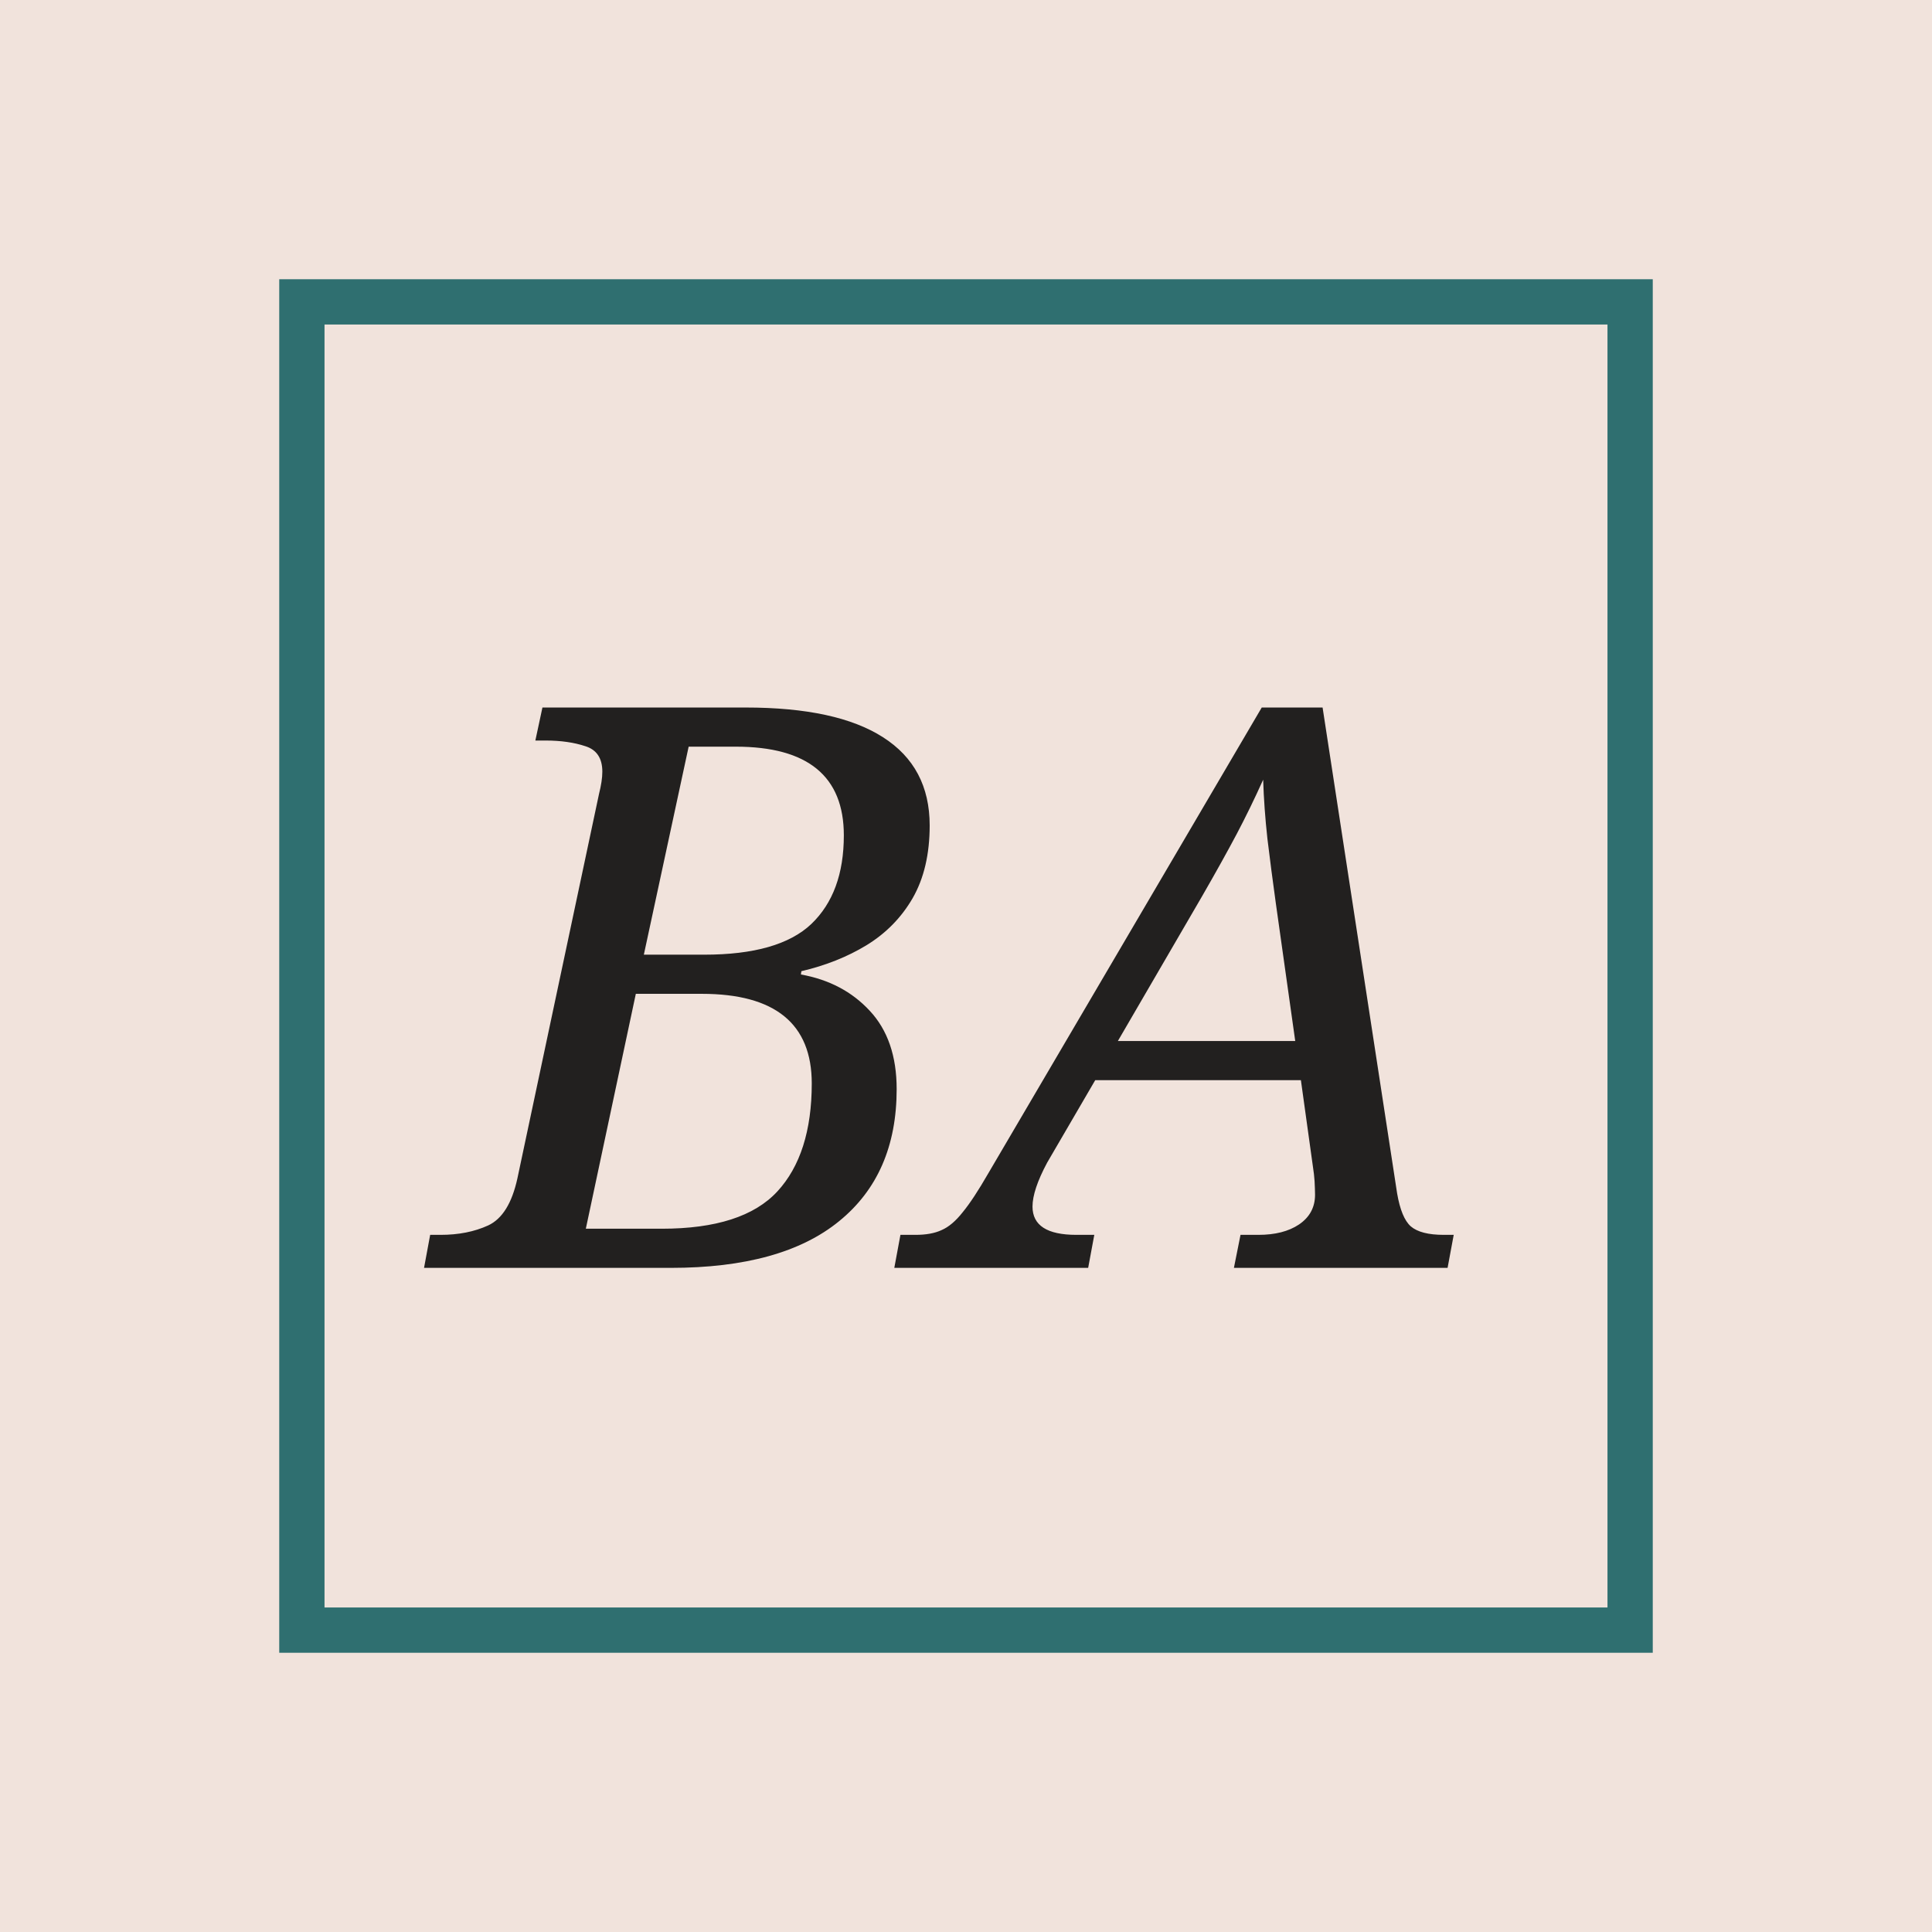
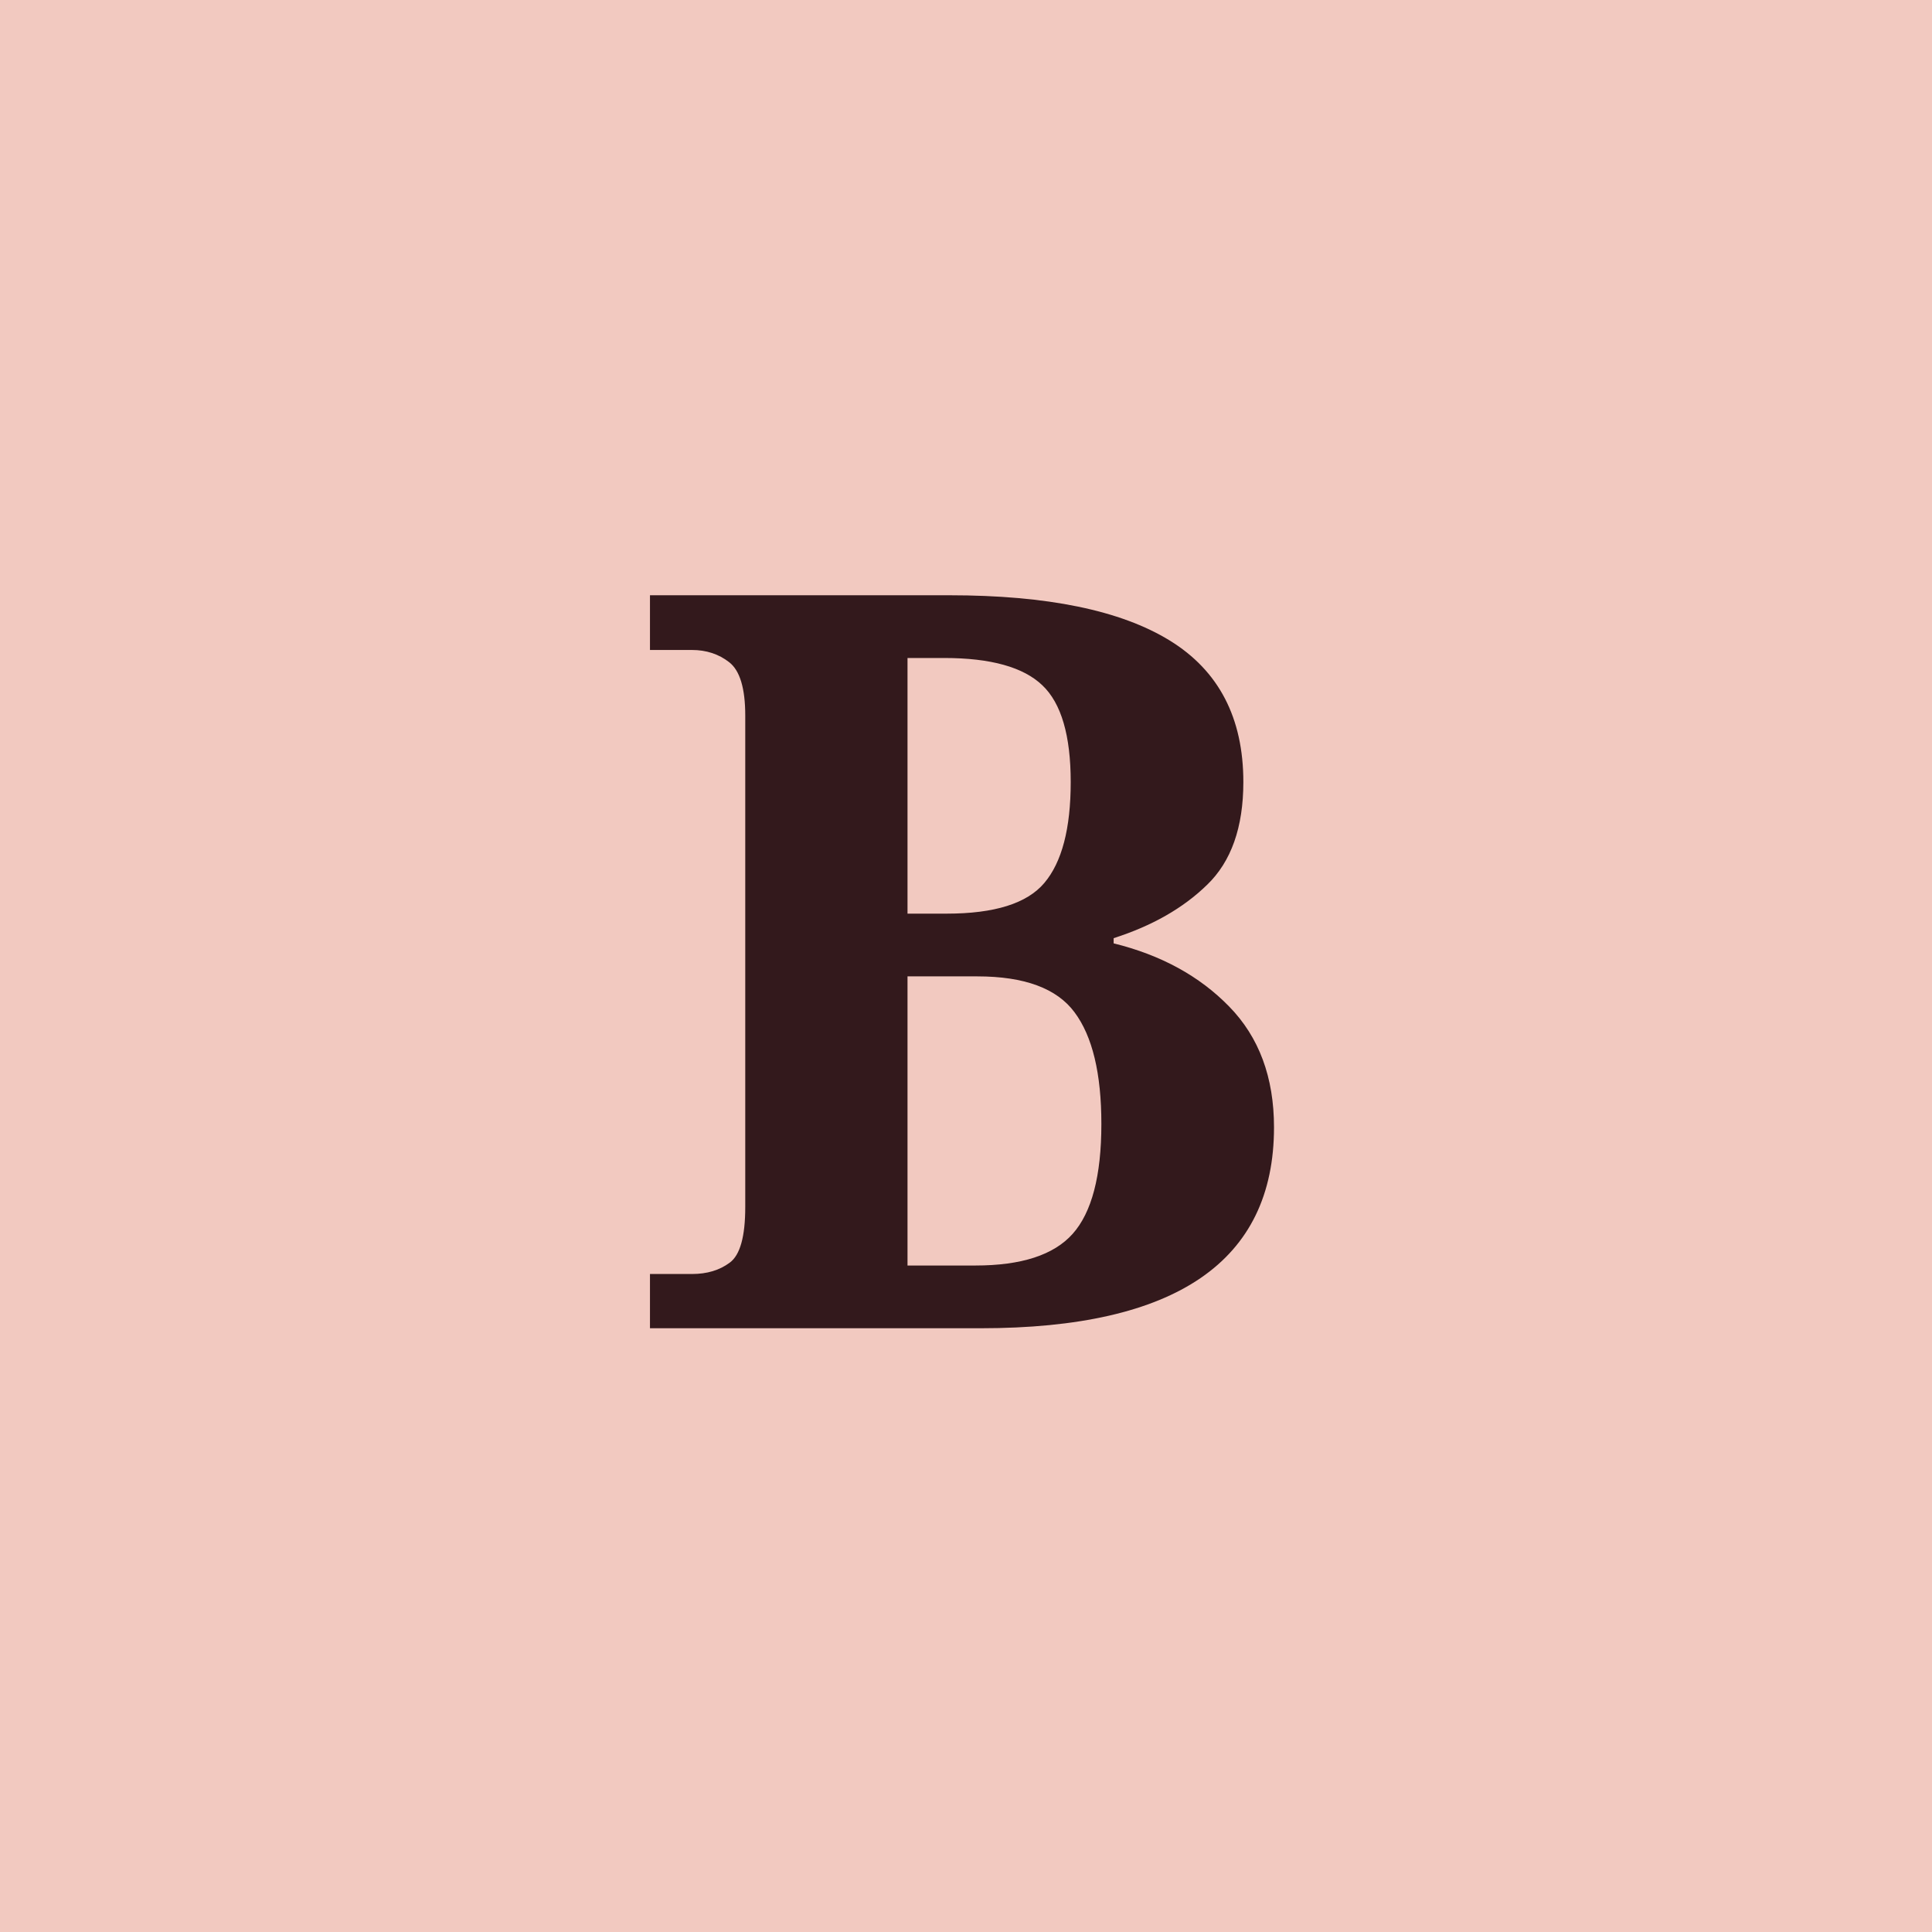
<svg xmlns="http://www.w3.org/2000/svg" viewBox="0 0 64 64">
-   <rect width="64" height="64" fill="#f1e3dc" />
-   <rect x="10" y="10" width="44" height="44" fill="none" stroke="#2f6f70" stroke-width="1.5" />
-   <text x="32" y="42" text-anchor="middle" font-family="Didot, Georgia, serif" font-style="italic" font-size="26" fill="#22201f">BA</text>
+   <rect width="64" height="64" fill="#f2c9c0" />
+   <text x="32" y="44" text-anchor="middle" font-family="Garamond, Georgia, serif" font-size="34" font-weight="600" fill="#33191c">B</text>
</svg>
